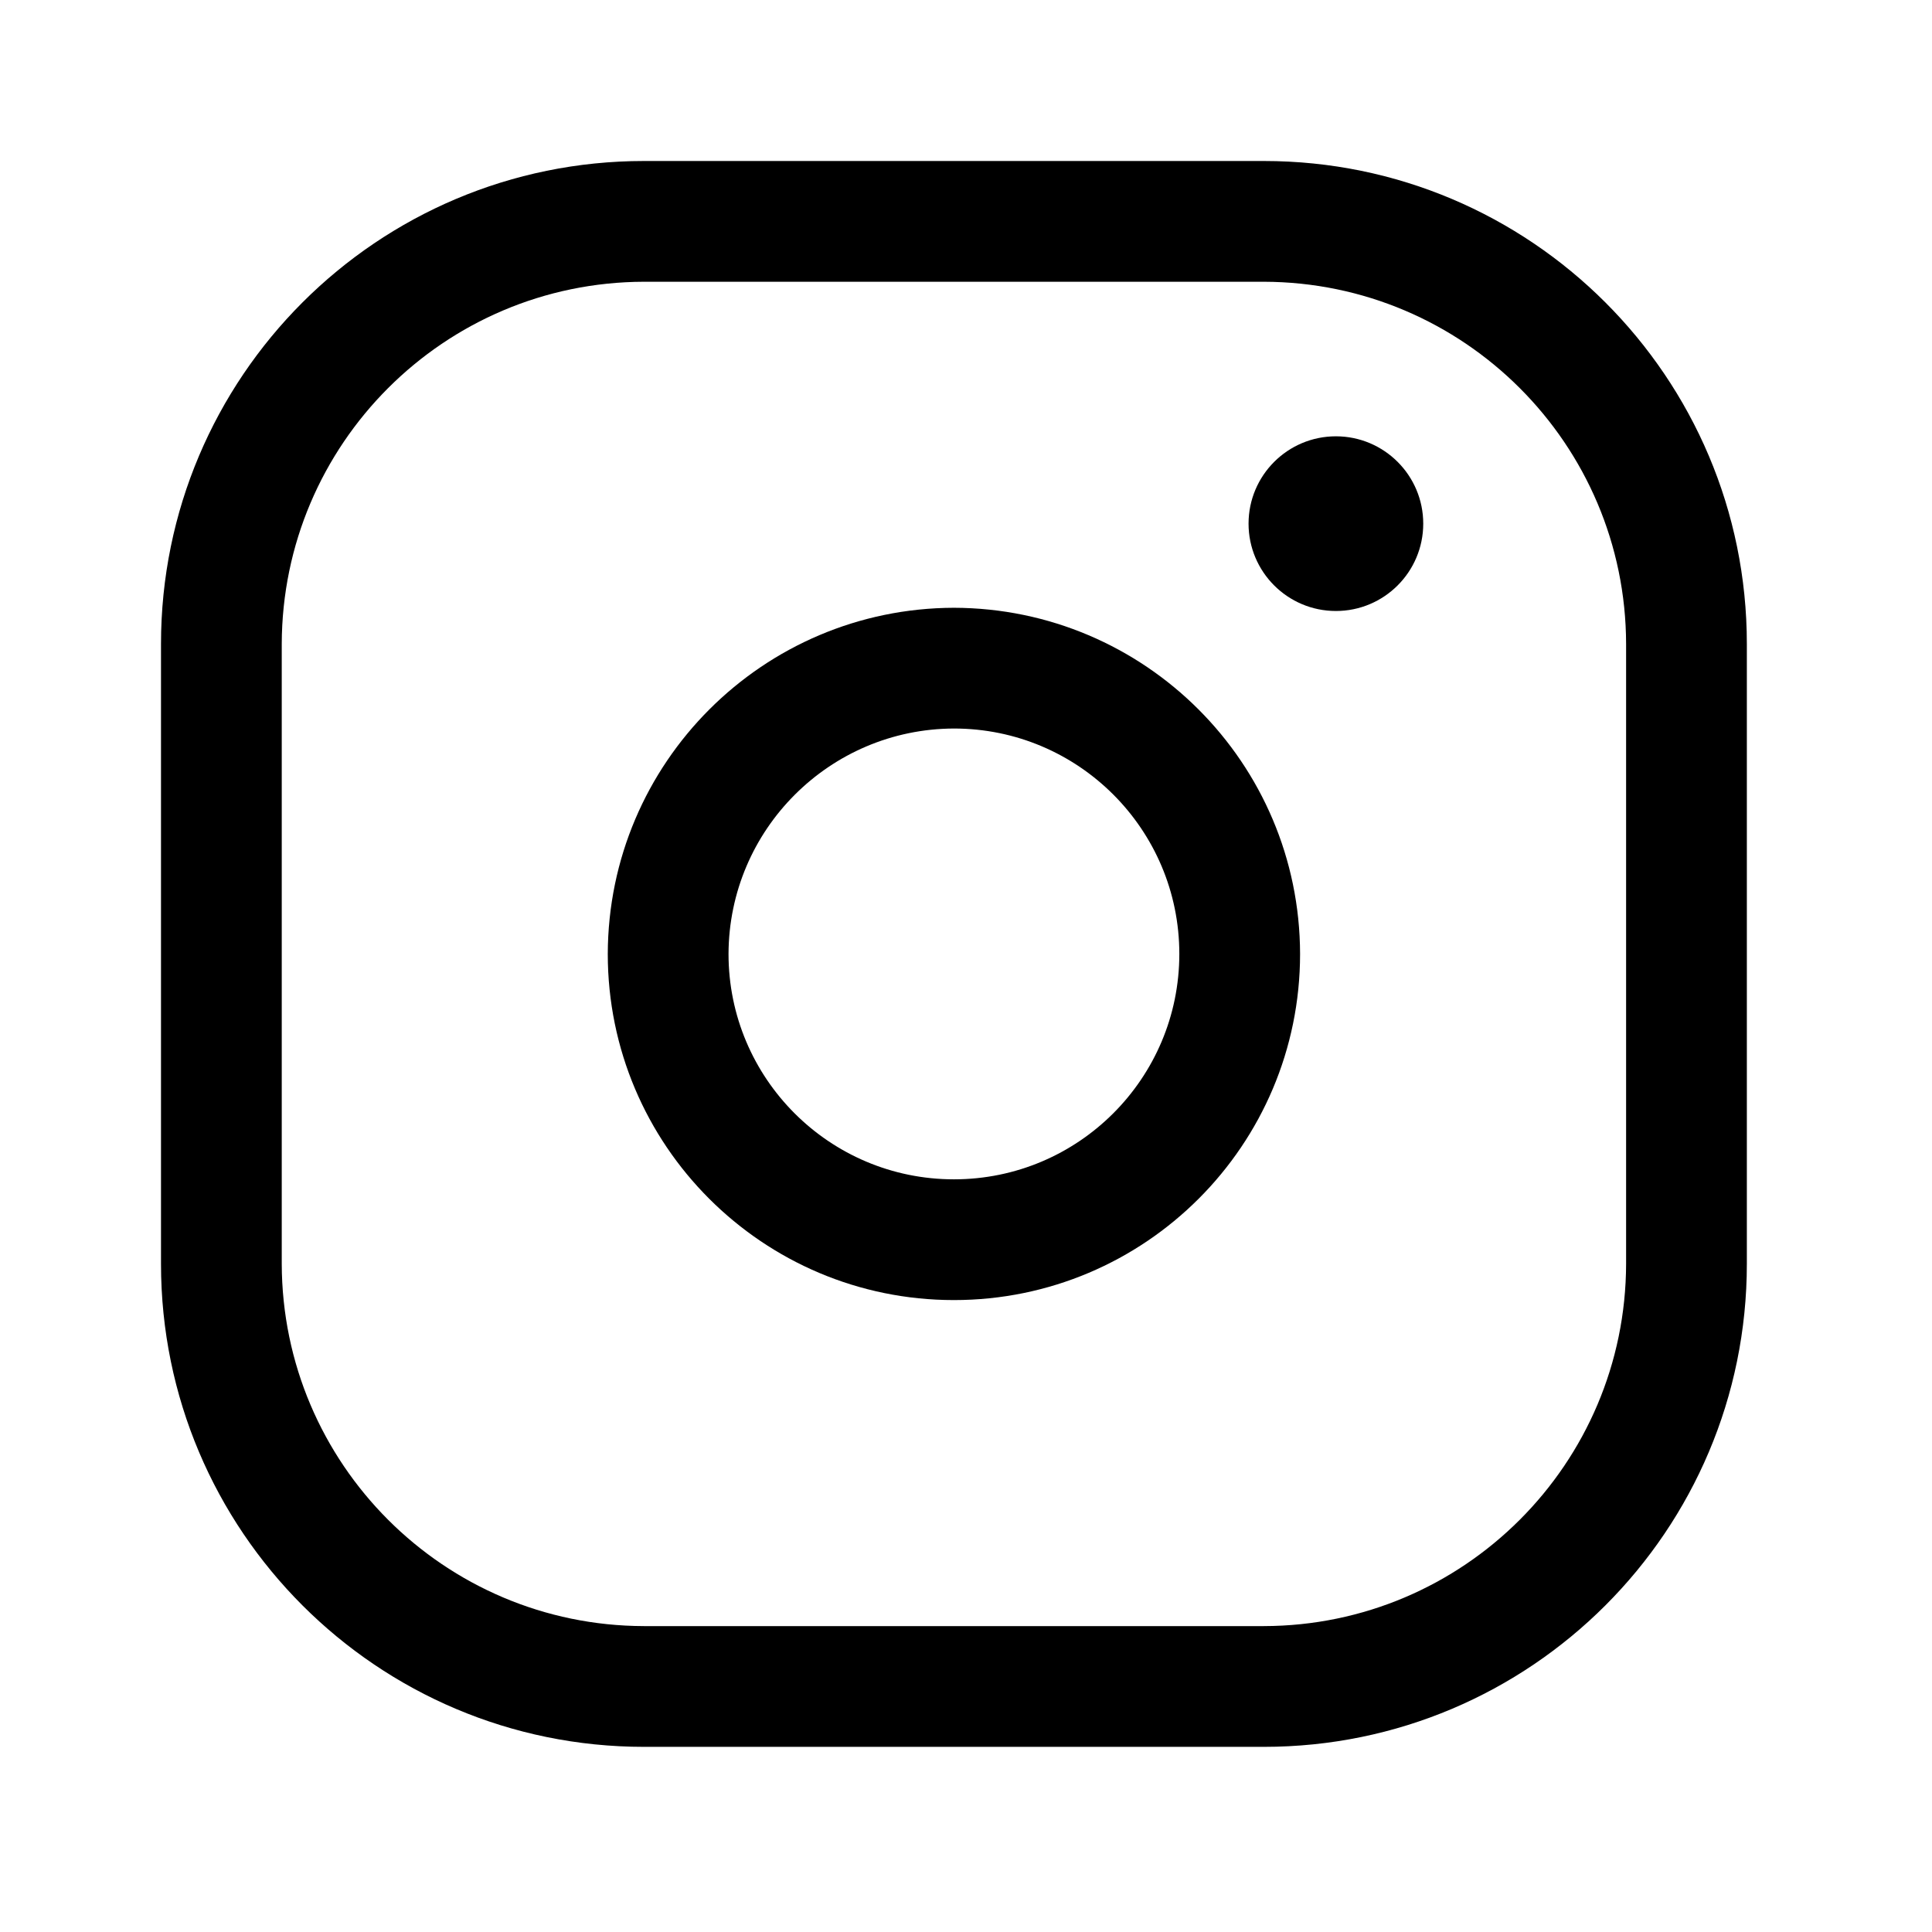
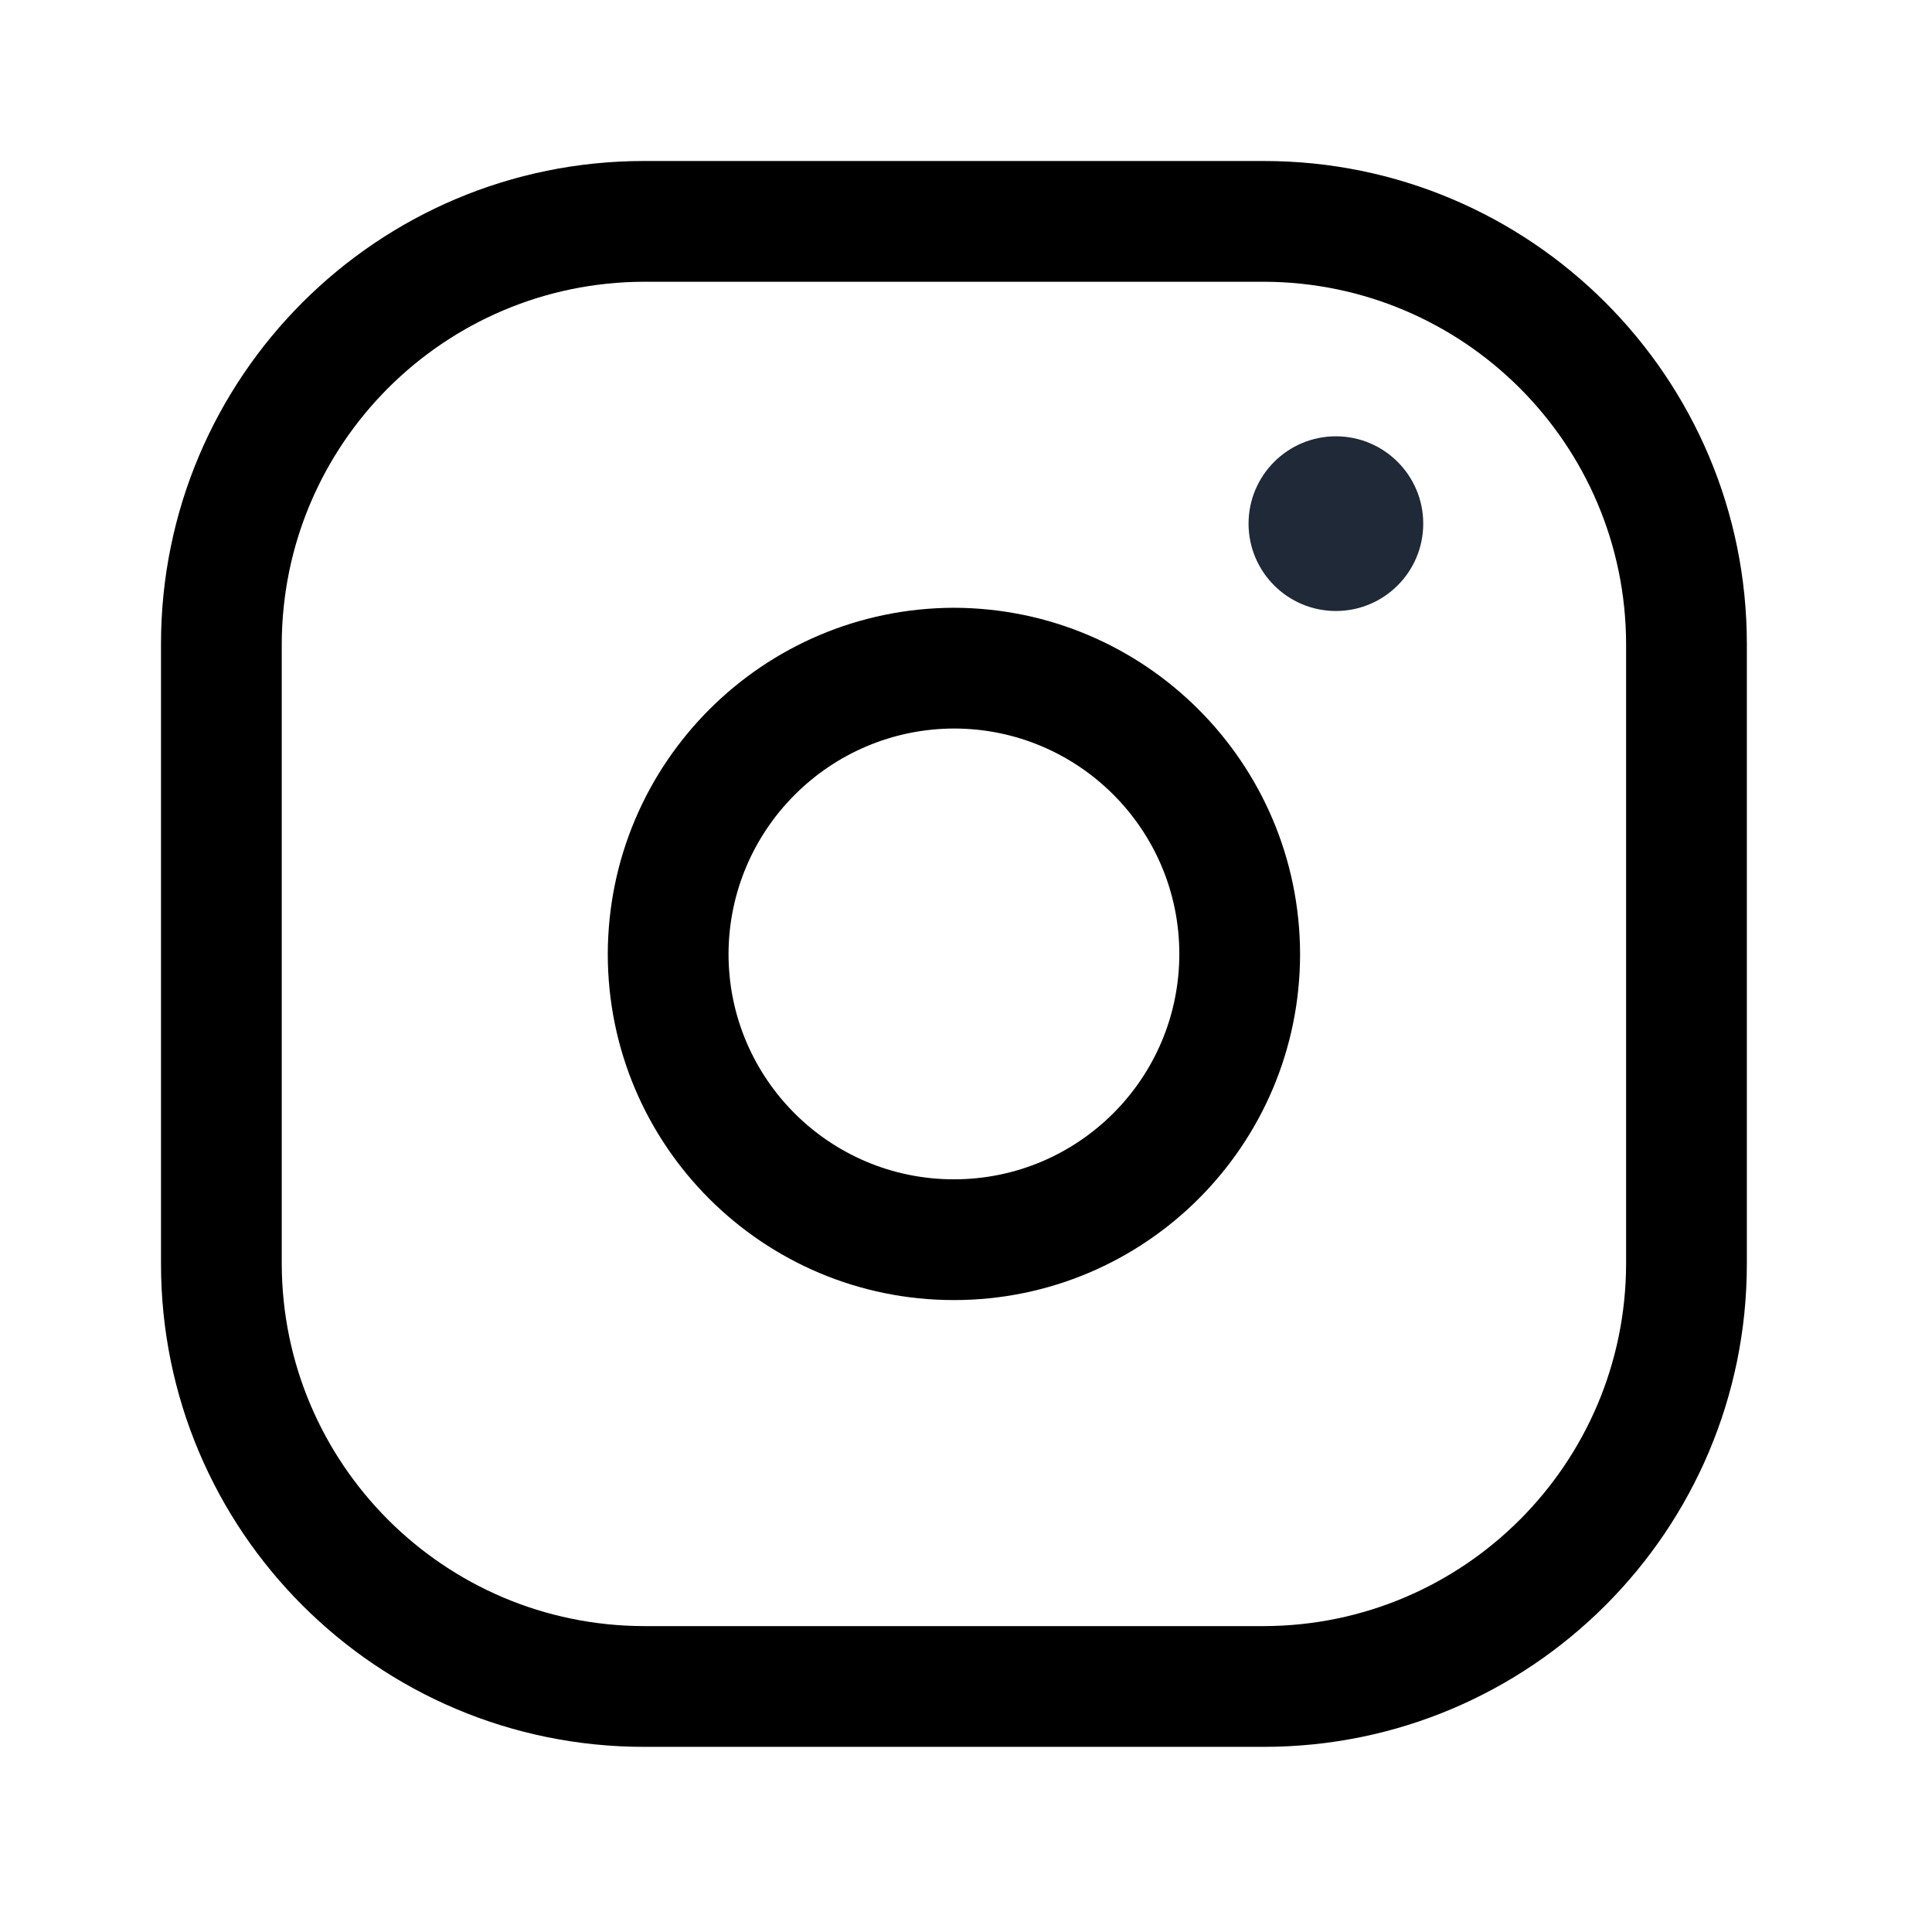
<svg xmlns="http://www.w3.org/2000/svg" width="24" height="24" viewBox="0 0 24 24" fill="none">
  <path fill-rule="evenodd" clip-rule="evenodd" d="M8 2H15.7C19.014 2 21.7 4.686 21.7 8V15.7C21.7 19.014 19.014 21.7 15.7 21.7H8C4.686 21.7 2 19.014 2 15.7V8C2 4.686 4.686 2 8 2ZM20.2 8C20.195 5.517 18.183 3.506 15.7 3.5H8C5.517 3.506 3.506 5.517 3.5 8V15.7C3.506 18.183 5.517 20.195 8 20.2H15.7C18.183 20.195 20.195 18.183 20.2 15.7V8Z" fill="black" />
  <path fill-rule="evenodd" clip-rule="evenodd" d="M7.55 11.85C7.556 9.477 9.477 7.556 11.85 7.55C14.223 7.556 16.145 9.477 16.15 11.85C16.15 14.225 14.225 16.15 11.85 16.15C9.475 16.15 7.55 14.225 7.55 11.85ZM14.65 11.85C14.65 10.304 13.396 9.05 11.85 9.05C10.306 9.055 9.055 10.306 9.05 11.85C9.05 13.396 10.304 14.65 11.85 14.65C13.396 14.65 14.65 13.396 14.65 11.85Z" fill="black" />
-   <path d="M15.51 6.505C15.51 5.906 15.996 5.42 16.595 5.42C17.194 5.42 17.68 5.906 17.68 6.505C17.68 7.104 17.194 7.59 16.595 7.59C15.996 7.59 15.51 7.104 15.51 6.505Z" fill="black" />
+   <path d="M15.51 6.505C15.51 5.906 15.996 5.42 16.595 5.42C17.194 5.42 17.68 5.906 17.68 6.505C17.68 7.104 17.194 7.59 16.595 7.59C15.996 7.59 15.51 7.104 15.51 6.505Z" fill="#1F2937" />
</svg>
